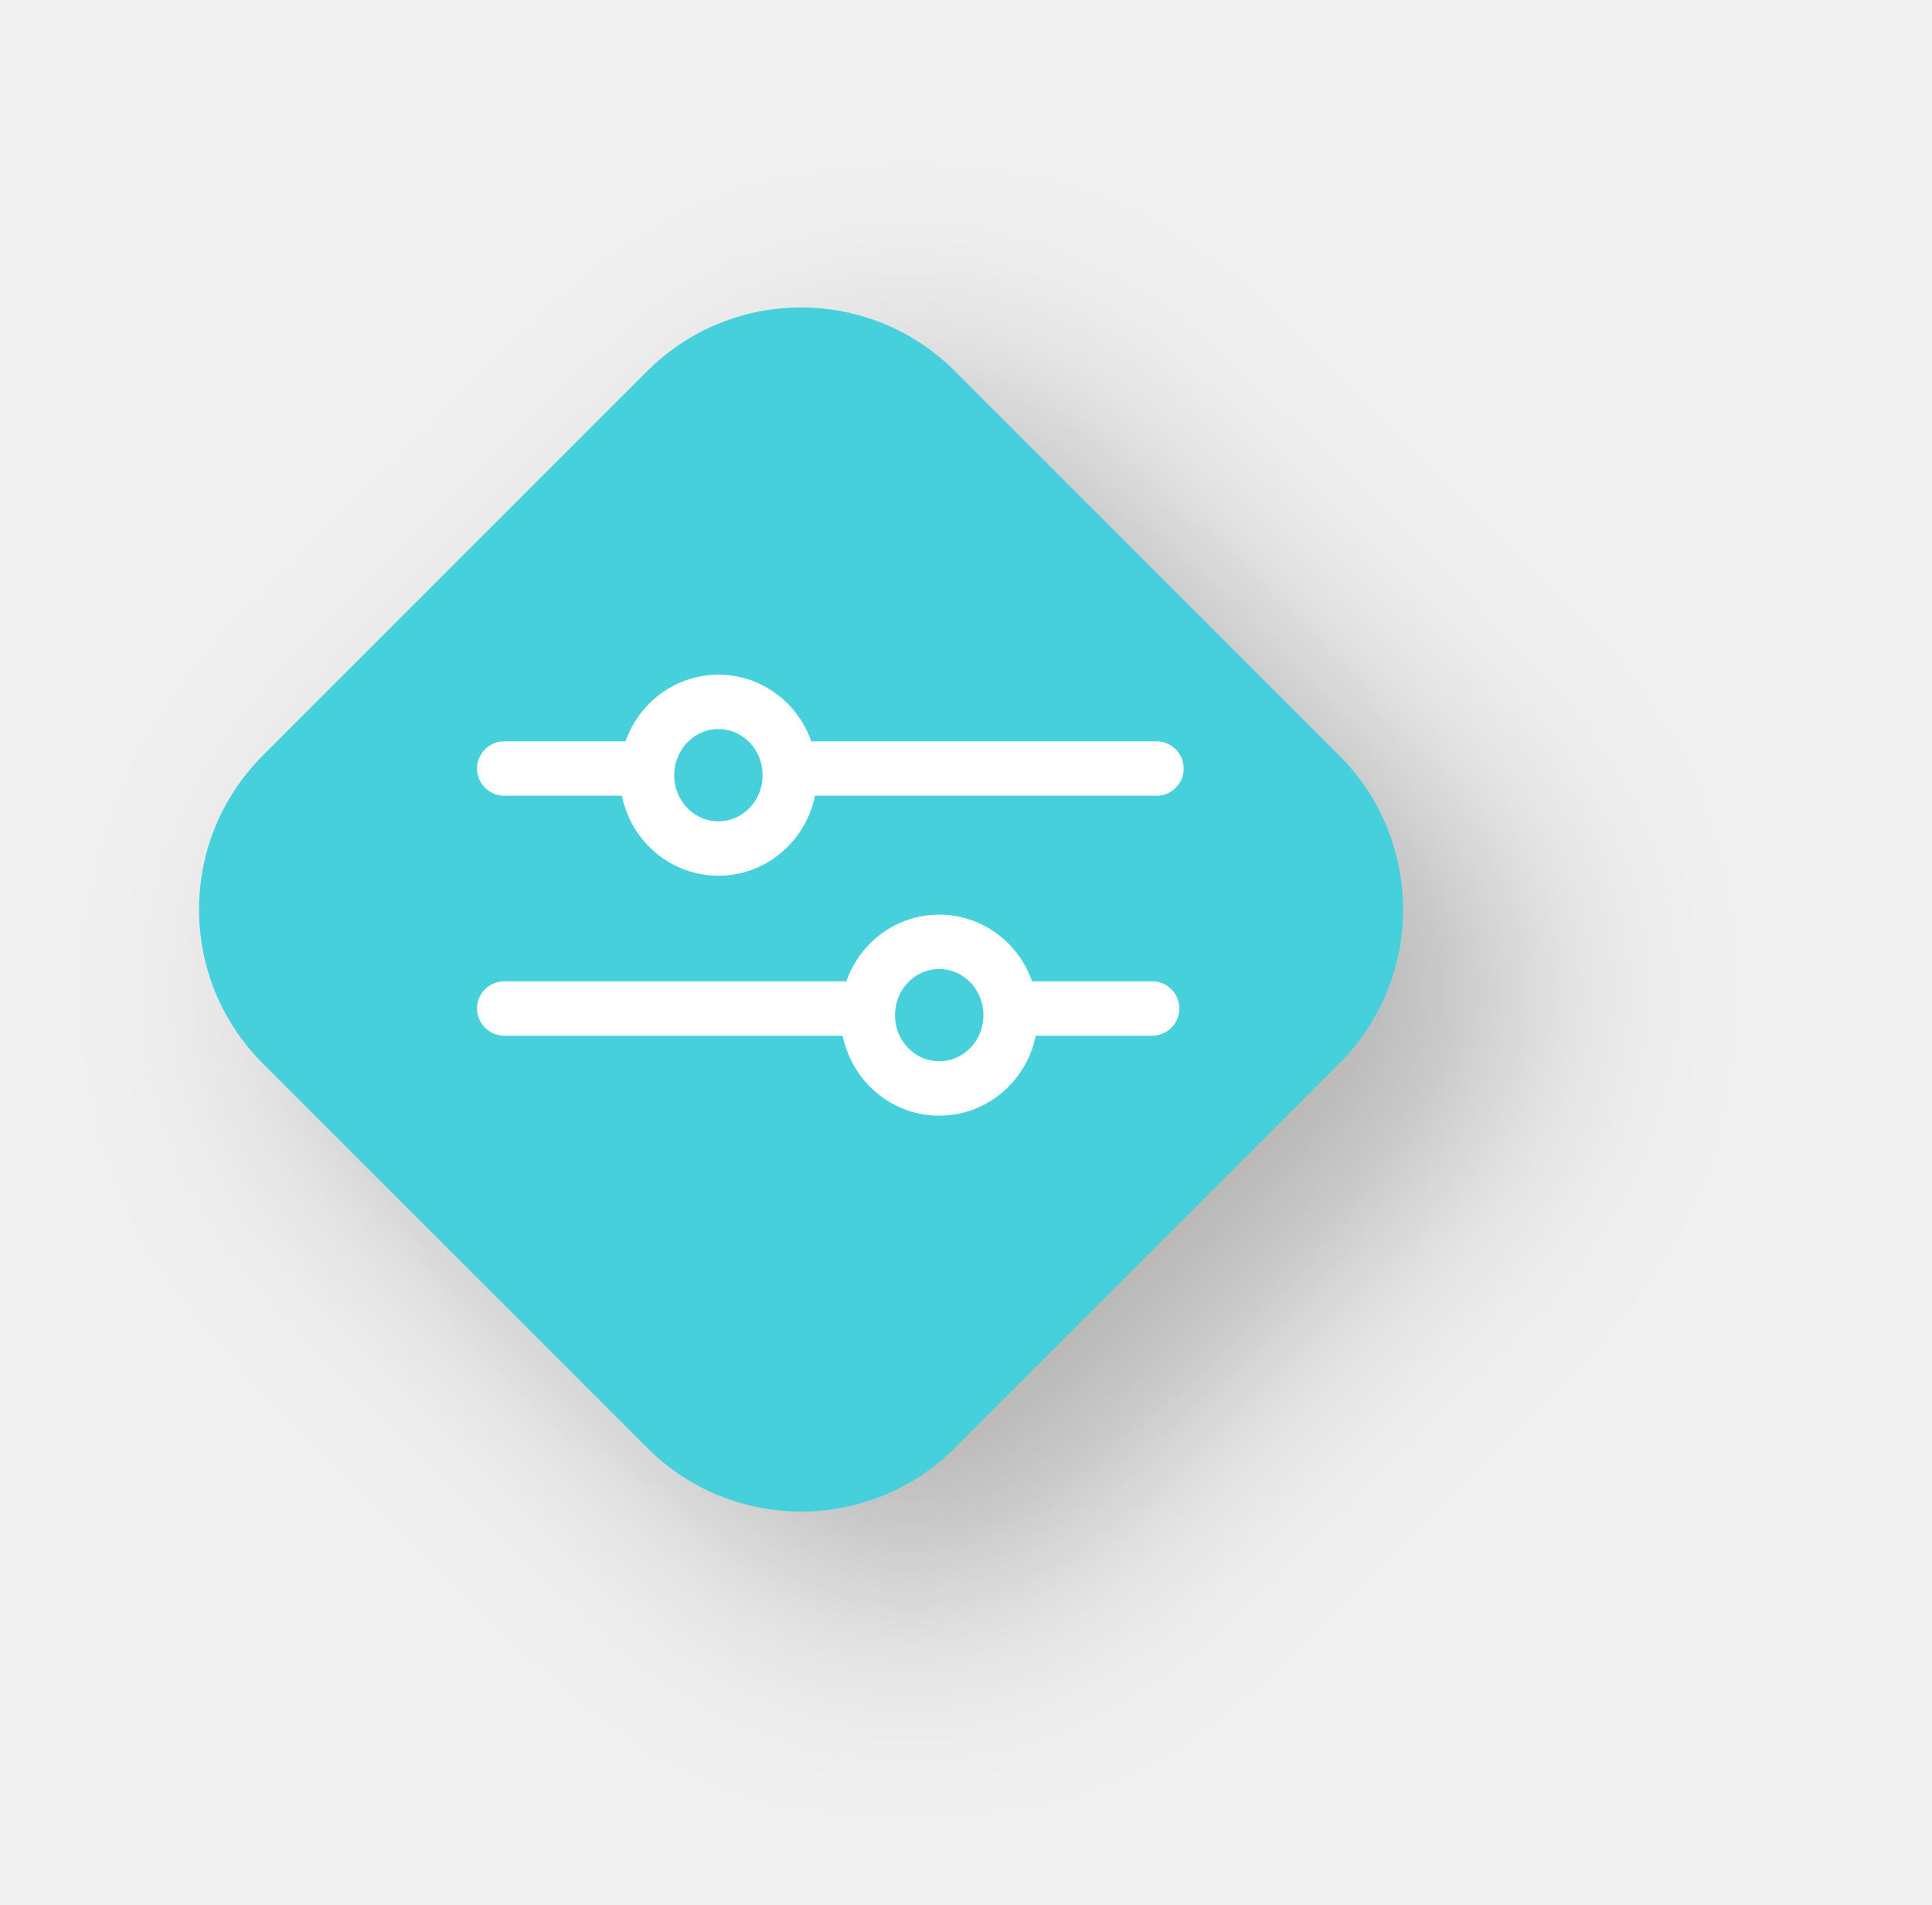
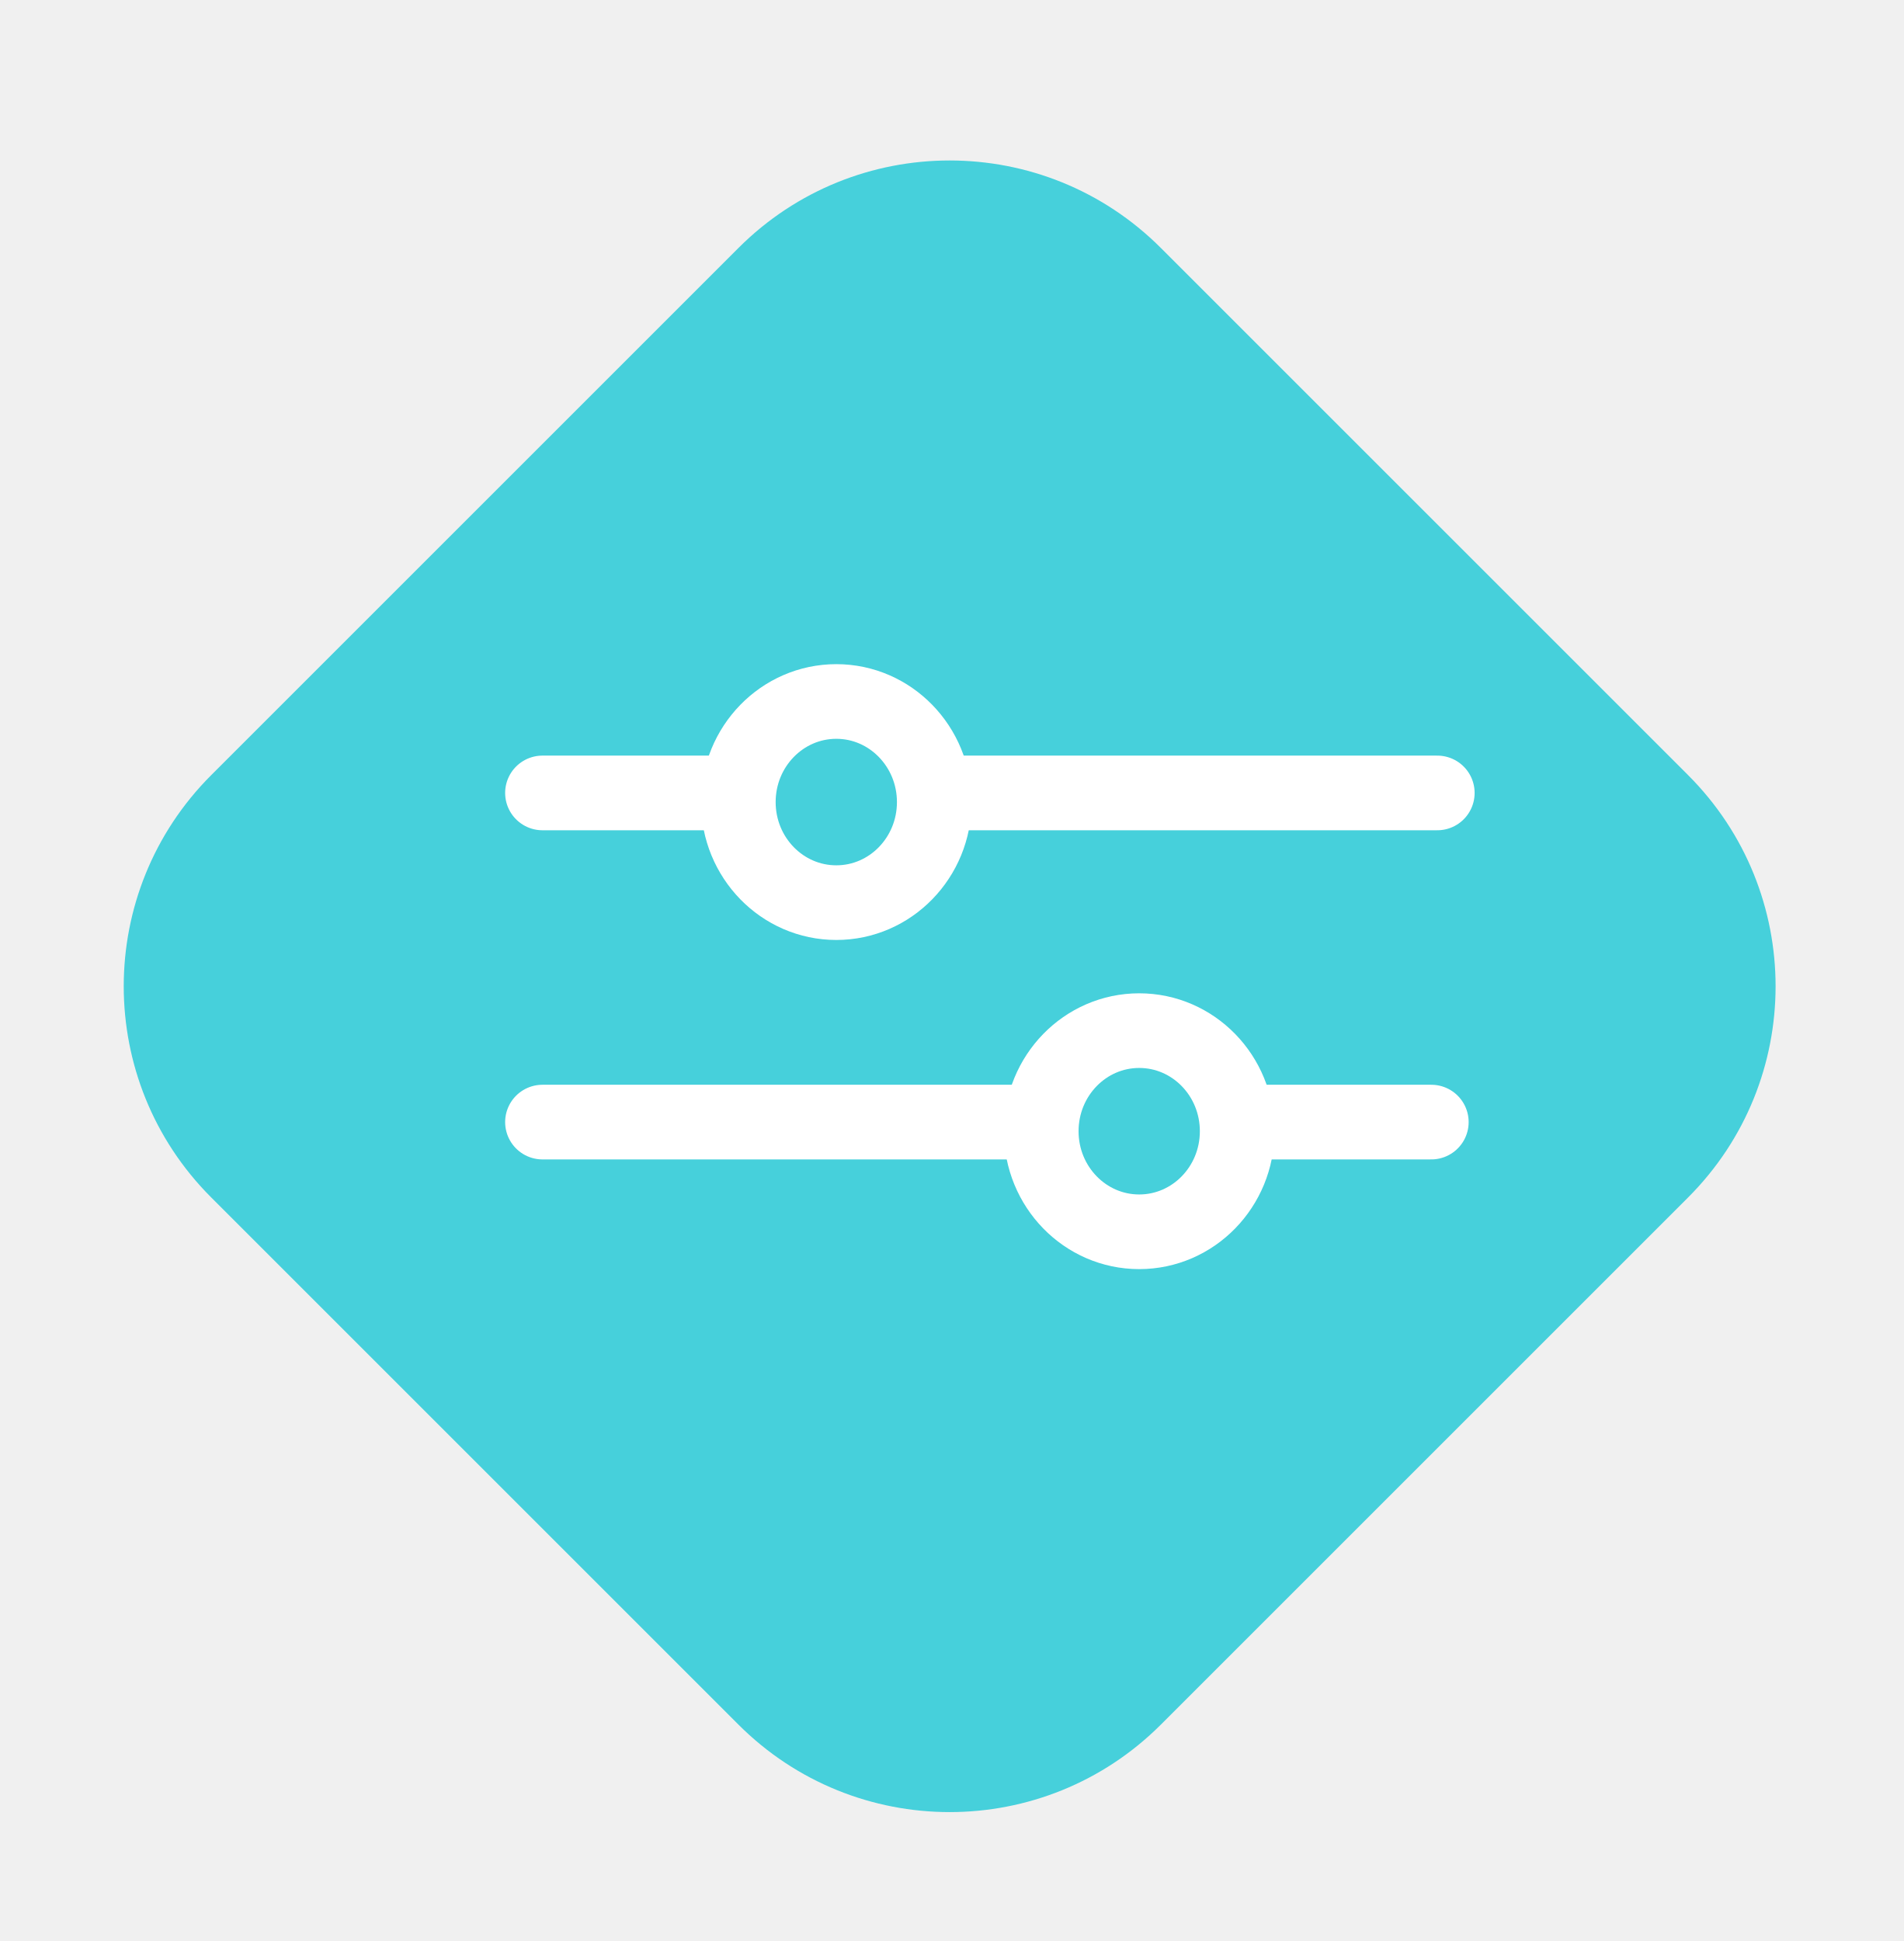
- <svg xmlns="http://www.w3.org/2000/svg" width="71" height="70" viewBox="0 0 71 70" fill="none">
-   <g filter="url(#filter0_d)">
-     <rect x="29.438" y="7.985" width="35.974" height="35.974" rx="8" transform="rotate(45 29.4375 7.98535)" fill="#46D0DB" />
-     <path d="M31.893 37.061H18.531" stroke="white" stroke-width="2" stroke-linecap="round" stroke-linejoin="round" />
-     <path d="M42.34 37.061L37.5 37.061" stroke="white" stroke-width="2" stroke-linecap="round" stroke-linejoin="round" />
-     <path d="M34.515 40C35.965 40 37.14 38.794 37.14 37.306C37.14 35.818 35.965 34.611 34.515 34.611C33.066 34.611 31.891 35.818 31.891 37.306C31.891 38.794 33.066 40 34.515 40Z" stroke="white" stroke-width="2" stroke-linecap="round" stroke-linejoin="round" />
-     <path d="M23.78 28.243H18.531" stroke="white" stroke-width="2" stroke-linecap="round" stroke-linejoin="round" />
-     <path d="M42.5 28.243H29.031" stroke="white" stroke-width="2" stroke-linecap="round" stroke-linejoin="round" />
-     <path d="M26.402 31.182C27.851 31.182 29.026 29.976 29.026 28.488C29.026 27 27.851 25.793 26.402 25.793C24.952 25.793 23.777 27 23.777 28.488C23.777 29.976 24.952 31.182 26.402 31.182Z" stroke="white" stroke-width="2" stroke-linecap="round" stroke-linejoin="round" />
-   </g>
-   <defs>
-     <filter id="filter0_d" x="0" y="2.985" width="66.875" height="66.875" filterUnits="userSpaceOnUse" color-interpolation-filters="sRGB">
-       <feFlood flood-opacity="0" result="BackgroundImageFix" />
-       <feColorMatrix in="SourceAlpha" type="matrix" values="0 0 0 0 0 0 0 0 0 0 0 0 0 0 0 0 0 0 127 0" />
-       <feOffset dx="4" dy="3" />
-       <feGaussianBlur stdDeviation="4" />
-       <feColorMatrix type="matrix" values="0 0 0 0 0 0 0 0 0 0 0 0 0 0 0 0 0 0 0.25 0" />
-       <feBlend mode="normal" in2="BackgroundImageFix" result="effect1_dropShadow" />
-       <feBlend mode="normal" in="SourceGraphic" in2="effect1_dropShadow" result="shape" />
-     </filter>
-   </defs>
+ <svg xmlns="http://www.w3.org/2000/svg" width="51" height="52" viewBox="0 0 51 52" fill="none">
+   <rect x="25.438" y="0.985" width="35.974" height="35.974" rx="8" transform="rotate(45 25.4375 0.985352)" fill="#46D0DB" />
+   <path d="M27.893 30.061H14.531" stroke="white" stroke-width="2" stroke-linecap="round" stroke-linejoin="round" />
+   <path d="M38.34 30.061L33.5 30.061" stroke="white" stroke-width="2" stroke-linecap="round" stroke-linejoin="round" />
+   <path d="M30.515 33C31.965 33 33.14 31.794 33.14 30.306C33.14 28.817 31.965 27.611 30.515 27.611C29.066 27.611 27.891 28.817 27.891 30.306C27.891 31.794 29.066 33 30.515 33Z" stroke="white" stroke-width="2" stroke-linecap="round" stroke-linejoin="round" />
+   <path d="M19.78 21.243H14.531" stroke="white" stroke-width="2" stroke-linecap="round" stroke-linejoin="round" />
+   <path d="M38.5 21.243H25.031" stroke="white" stroke-width="2" stroke-linecap="round" stroke-linejoin="round" />
+   <path d="M22.402 24.182C23.851 24.182 25.026 22.976 25.026 21.488C25.026 20 23.851 18.793 22.402 18.793C20.952 18.793 19.777 20 19.777 21.488C19.777 22.976 20.952 24.182 22.402 24.182Z" stroke="white" stroke-width="2" stroke-linecap="round" stroke-linejoin="round" />
</svg>
